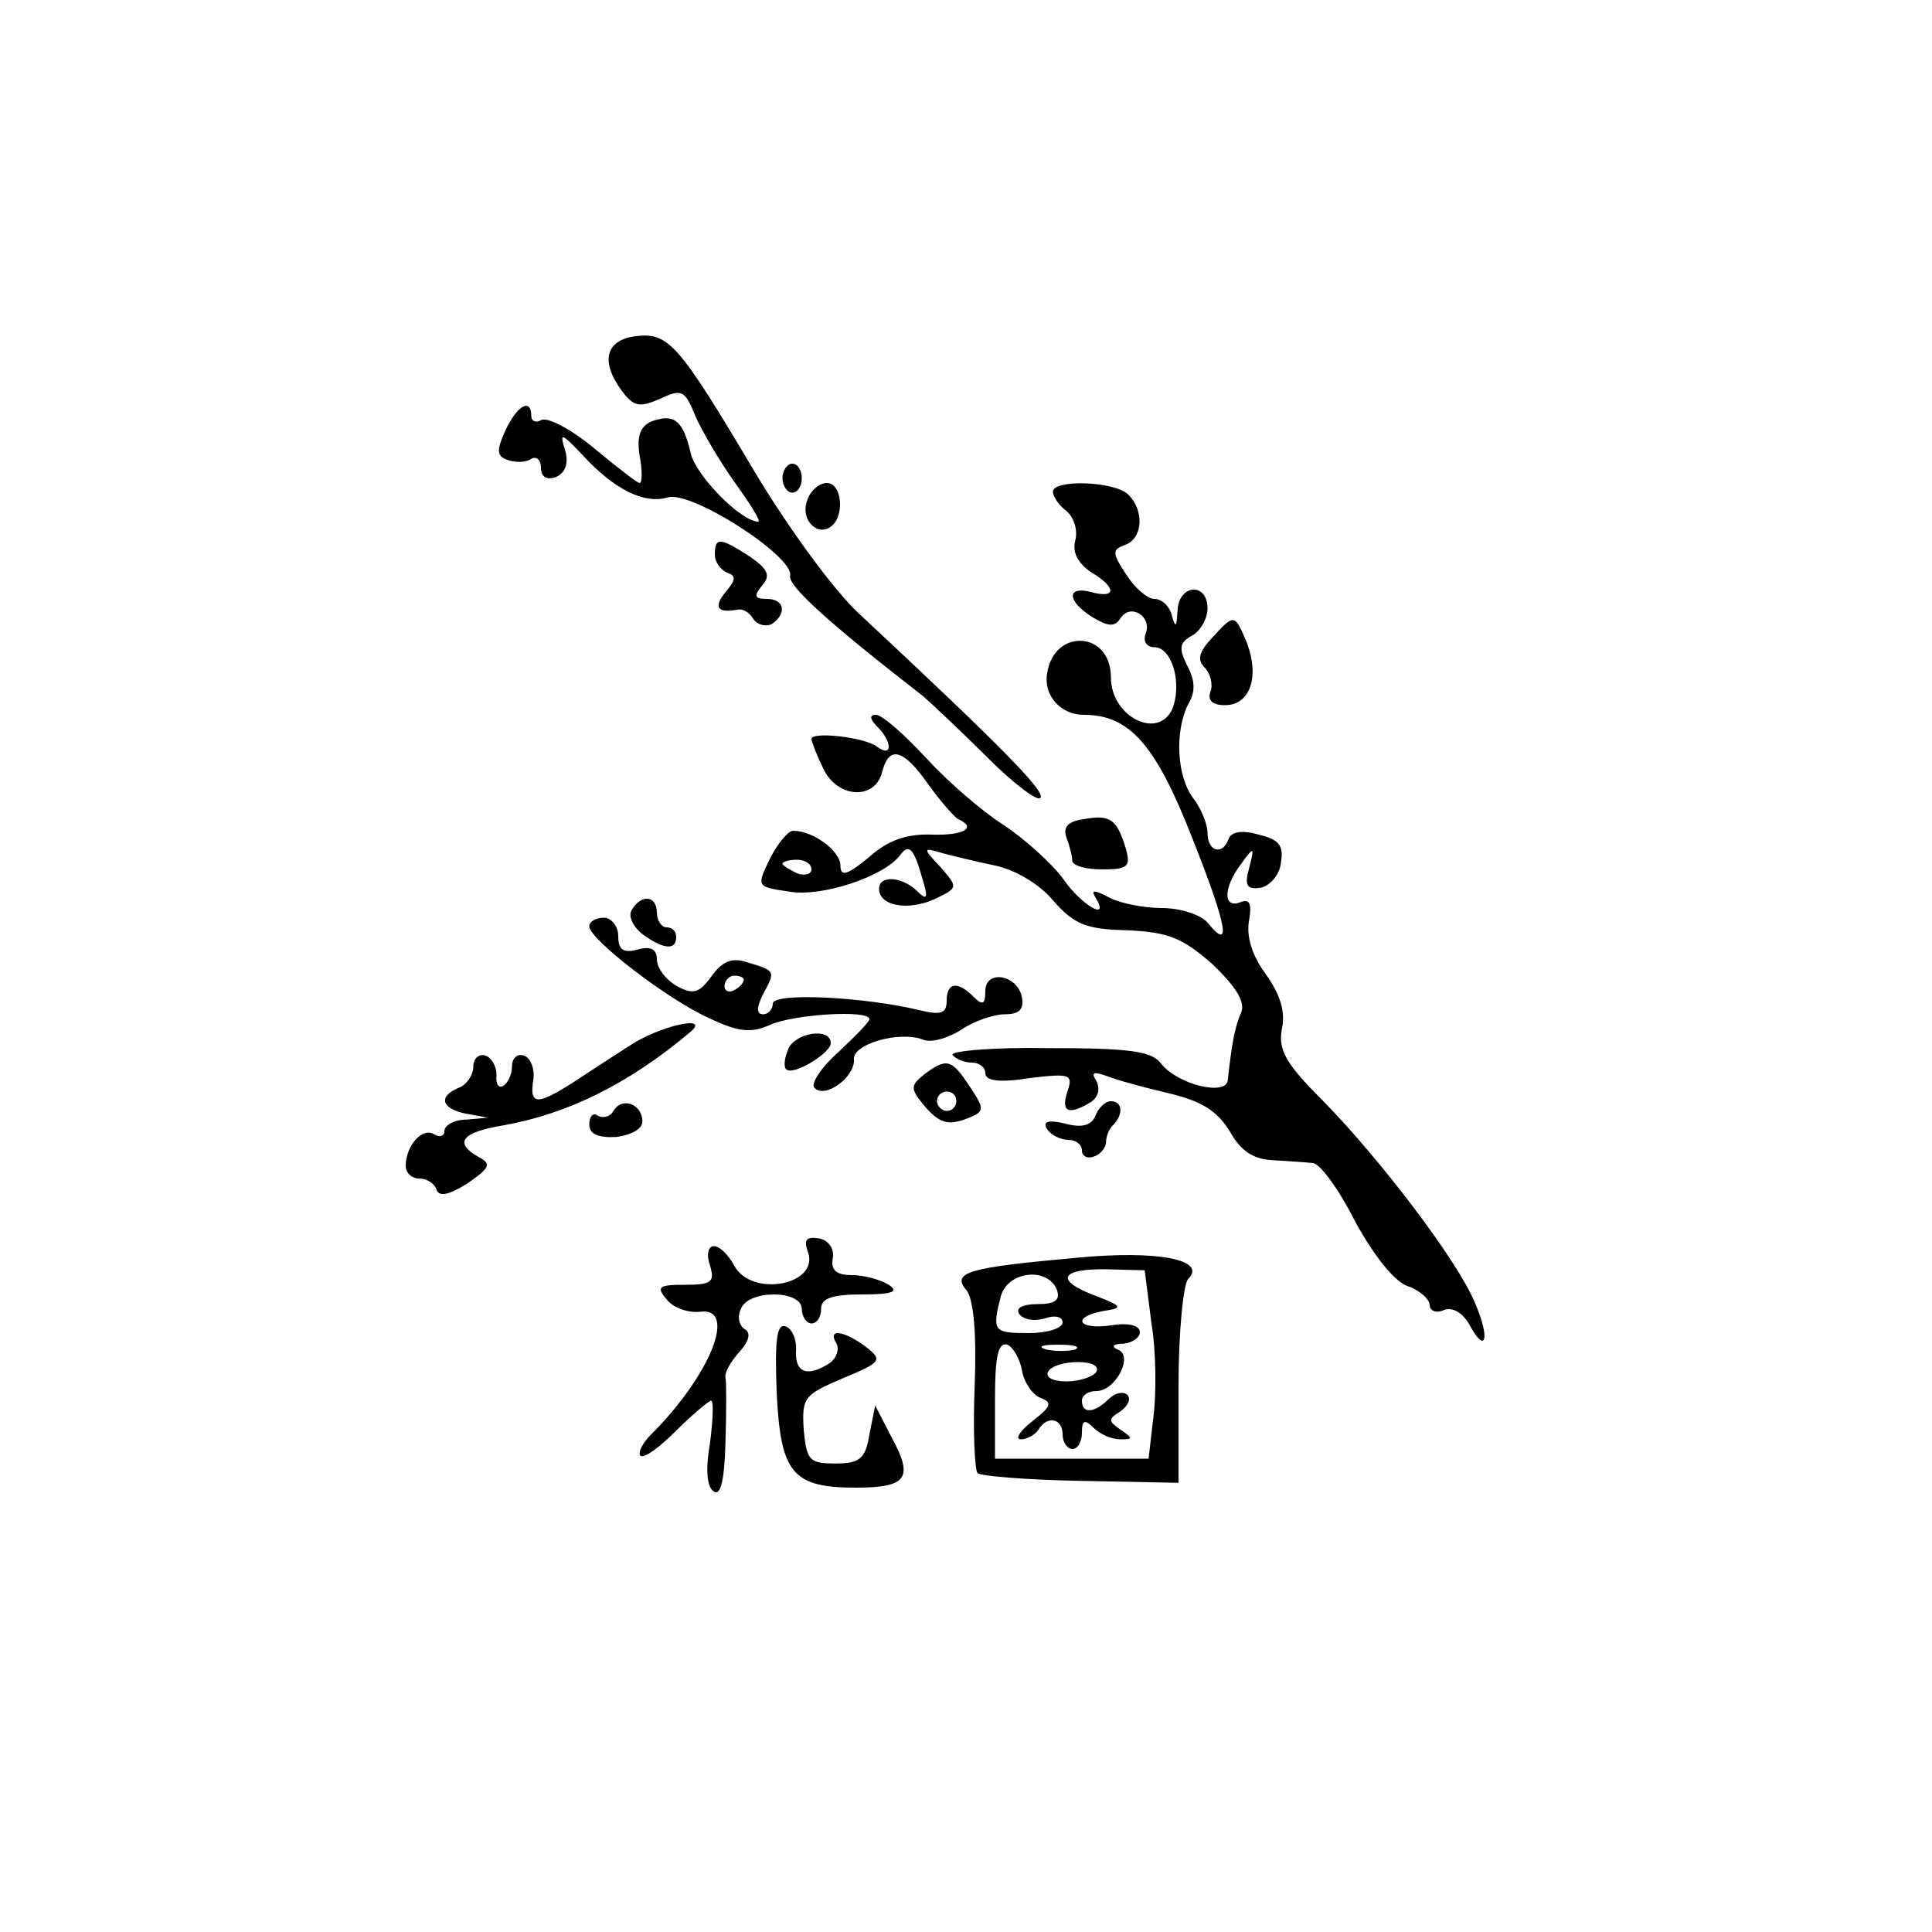
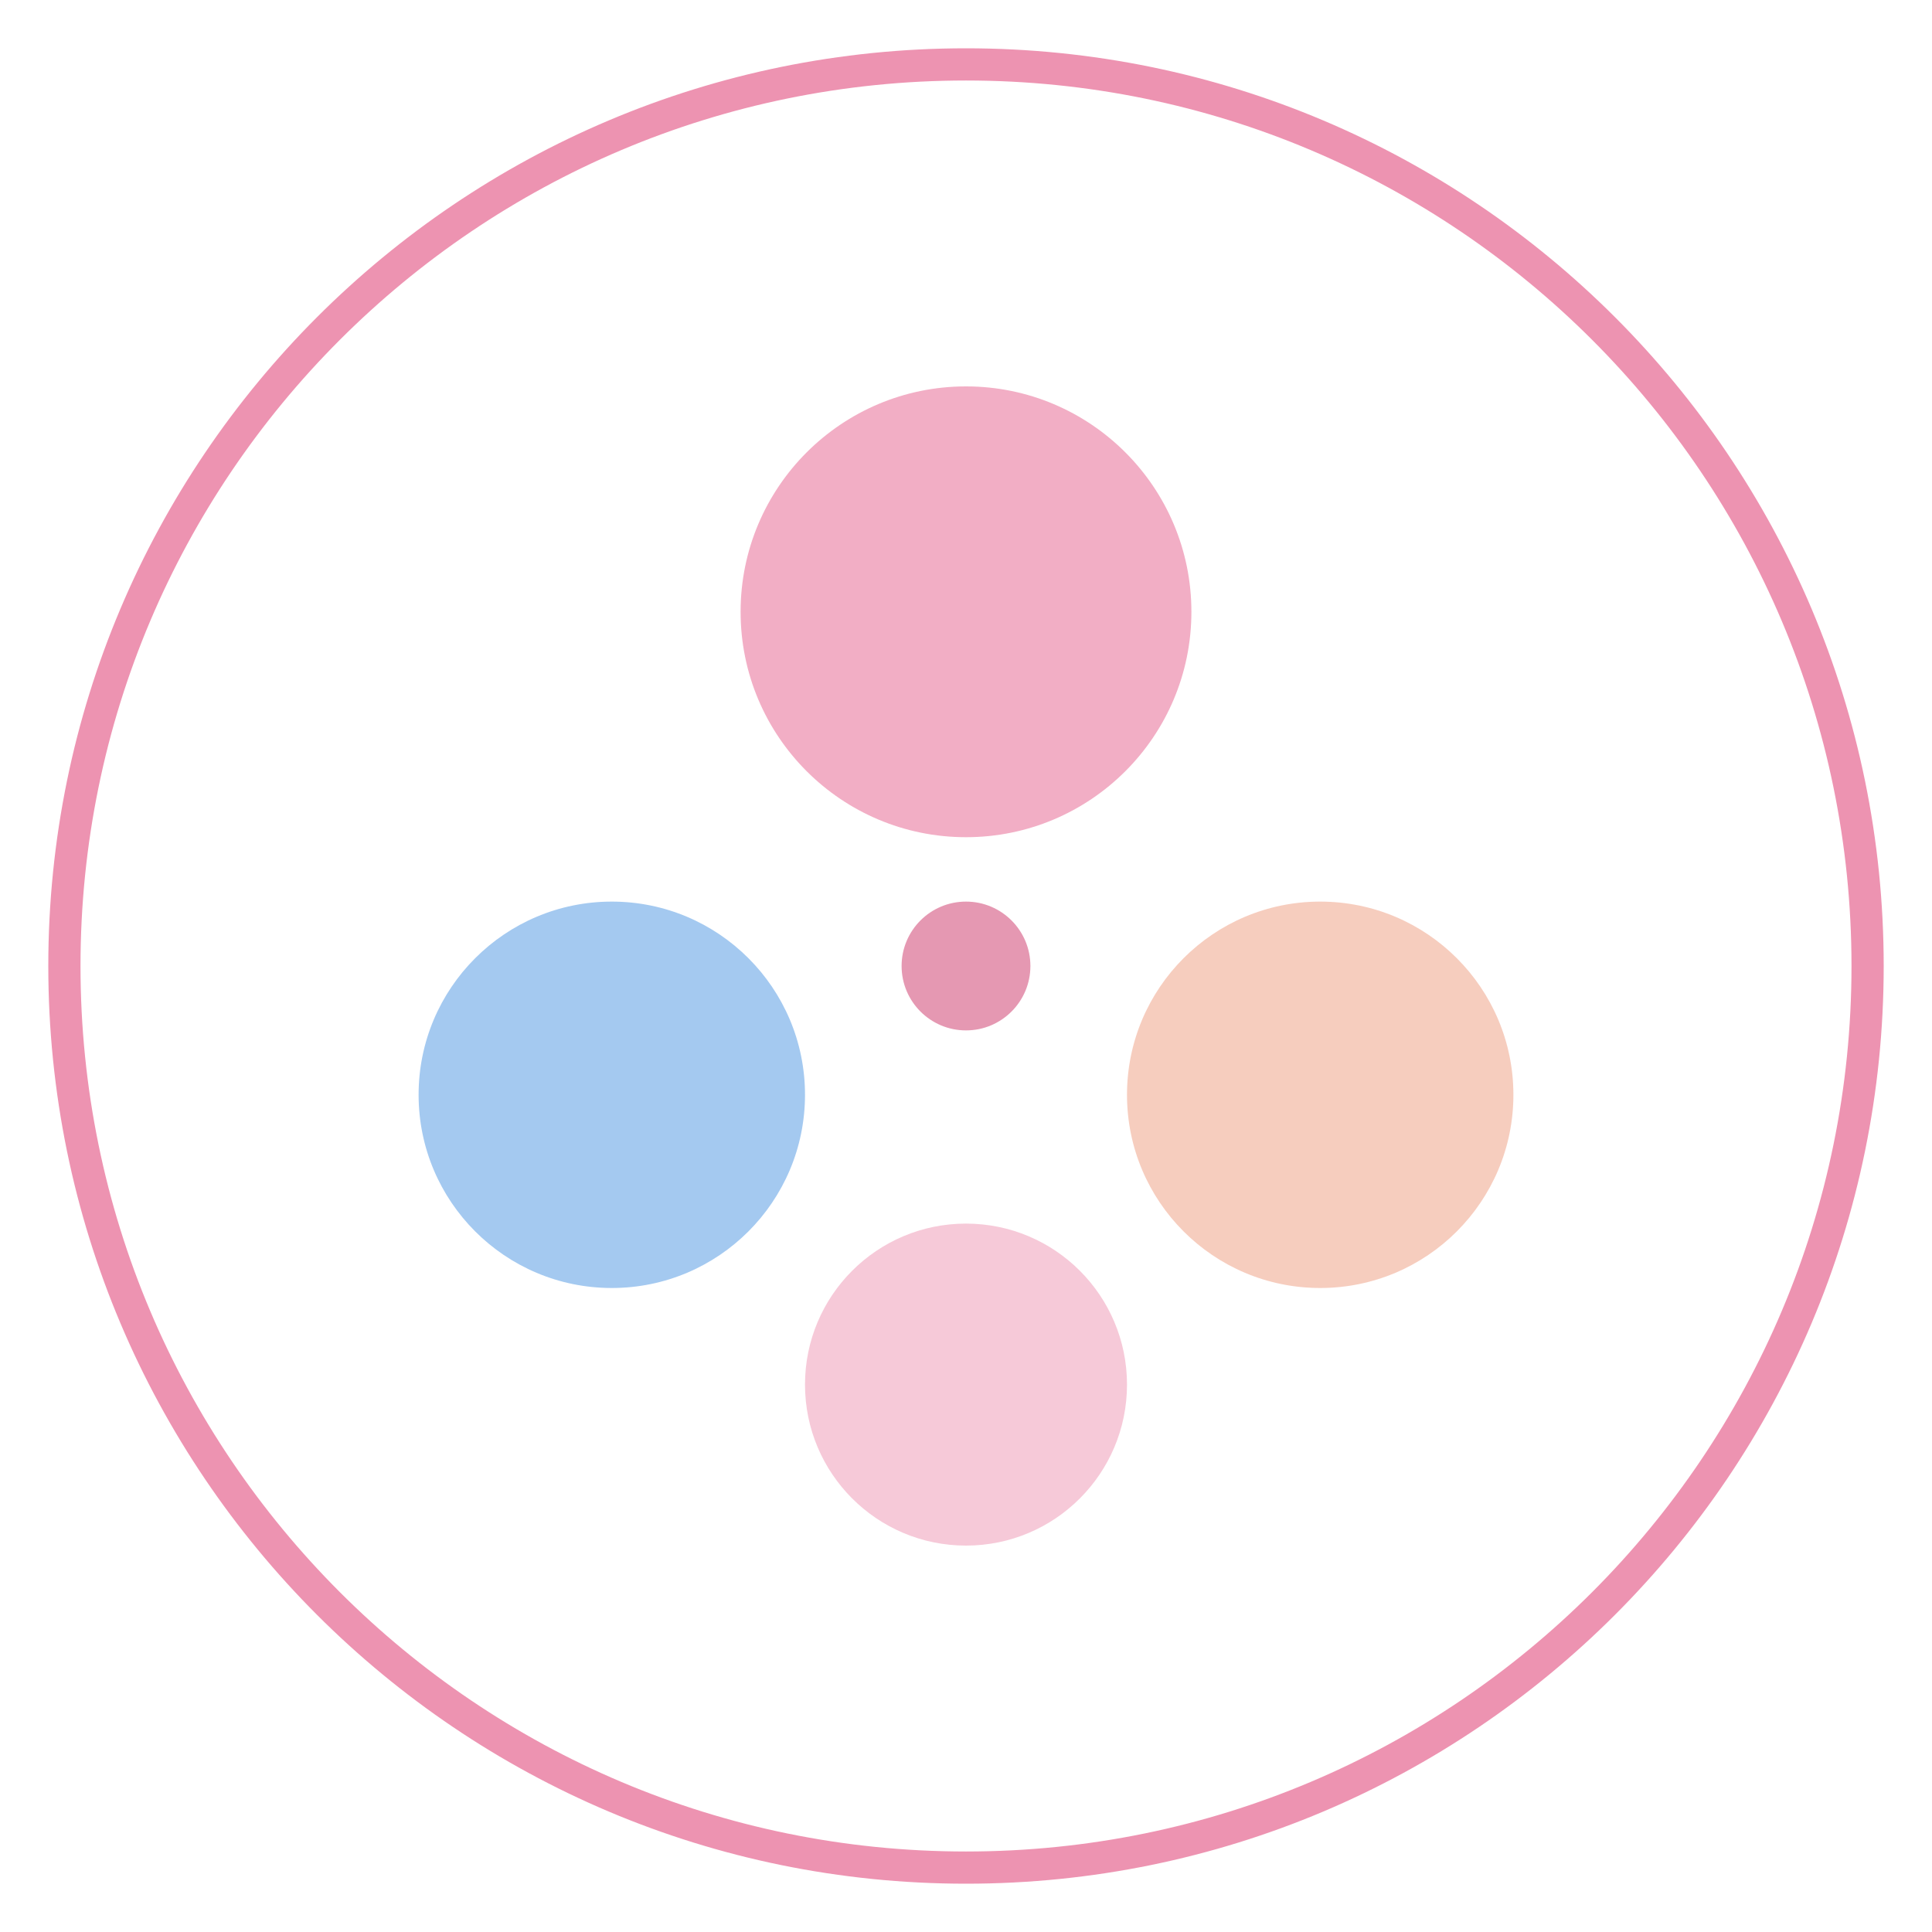
- <svg xmlns="http://www.w3.org/2000/svg" version="1.0" width="200pt" height="200pt" viewBox="0 0 200 200" preserveAspectRatio="xMidYMid meet">
-   <g transform="translate(0,200) scale(0.1,-0.1)" fill="#000000" stroke="none">
-     <path d="M658 1652 c-31 -4 -37 -26 -14 -57 12 -16 18 -17 39 -8 23 11 26 9 37 -18 7 -16 26 -48 41 -69 16 -22 27 -40 24 -40 -18 0 -65 48 -70 71 -8 34 -17 41 -40 33 -12 -5 -16 -15 -13 -35 3 -16 3 -29 0 -29 -2 0 -23 16 -47 36 -24 20 -49 33 -55 29 -5 -3 -10 -1 -10 4 0 20 -15 11 -27 -15 -9 -20 -9 -26 2 -30 8 -3 19 -3 25 1 5 3 10 -1 10 -9 0 -10 6 -13 15 -10 10 4 14 14 10 28 -6 19 -4 18 18 -5 33 -36 64 -51 88 -44 24 8 131 -61 127 -81 -3 -10 40 -49 138 -125 9 -8 39 -36 66 -63 27 -27 52 -46 55 -42 6 6 -39 52 -188 191 -26 24 -74 90 -108 147 -79 133 -89 144 -123 140z" />
-     <path d="M810 1505 c0 -8 5 -15 10 -15 6 0 10 7 10 15 0 8 -4 15 -10 15 -5 0 -10 -7 -10 -15z" />
-     <path d="M836 1483 c-8 -19 8 -38 23 -29 16 10 13 46 -3 46 -8 0 -17 -8 -20 -17z" />
-     <path d="M1090 1491 c0 -5 6 -14 14 -20 8 -7 12 -20 9 -31 -3 -12 3 -23 16 -32 27 -16 27 -28 1 -21 -26 7 -26 -9 1 -26 17 -10 23 -10 29 -1 10 16 33 2 26 -16 -3 -8 1 -14 9 -14 17 0 28 -33 20 -60 -12 -38 -65 -14 -65 29 0 48 -59 51 -66 4 -4 -23 14 -43 38 -43 47 0 74 -30 112 -127 37 -93 41 -119 16 -88 -7 8 -28 15 -47 15 -19 0 -44 5 -55 11 -15 8 -19 8 -14 0 16 -26 -15 -8 -34 20 -12 16 -40 41 -61 55 -21 13 -57 44 -80 69 -23 25 -46 45 -52 45 -7 0 -7 -4 1 -12 16 -16 16 -33 0 -21 -13 10 -68 16 -68 8 0 -2 5 -16 12 -30 14 -31 53 -34 61 -5 7 29 22 25 48 -12 13 -18 27 -34 31 -36 20 -9 5 -17 -27 -16 -25 1 -45 -5 -65 -23 -23 -19 -30 -21 -30 -9 0 15 -28 36 -49 36 -5 0 -16 -13 -24 -29 -14 -29 -14 -29 20 -34 34 -6 99 16 115 38 9 12 14 7 23 -25 6 -20 5 -23 -6 -12 -16 15 -39 16 -39 2 0 -18 30 -23 57 -11 25 12 25 12 7 33 -19 20 -19 21 1 15 11 -3 36 -9 55 -13 20 -4 46 -19 60 -36 22 -25 34 -30 77 -31 43 -2 57 -8 88 -35 25 -24 34 -39 30 -50 -7 -15 -10 -34 -14 -70 -1 -17 -52 -5 -69 17 -10 13 -33 16 -117 16 -57 1 -101 -3 -99 -7 3 -4 12 -8 20 -8 8 0 14 -5 14 -11 0 -8 15 -10 46 -5 42 5 45 4 39 -14 -7 -21 1 -25 24 -11 8 5 10 14 6 22 -6 9 -3 10 11 5 10 -4 39 -12 65 -18 33 -8 49 -18 62 -39 11 -20 24 -29 44 -30 15 -1 34 -2 42 -3 7 0 27 -27 43 -59 19 -35 40 -62 54 -68 13 -4 24 -14 24 -20 0 -6 7 -9 15 -5 9 3 19 -3 26 -15 17 -32 22 -15 6 22 -18 44 -99 150 -158 210 -38 38 -46 52 -42 74 4 18 -2 36 -17 57 -14 19 -20 39 -17 55 3 17 1 23 -9 19 -18 -7 -18 15 1 40 13 18 14 18 8 -5 -5 -18 -2 -22 12 -20 10 2 20 14 21 26 3 18 -2 24 -23 29 -17 5 -28 3 -31 -4 -6 -18 -22 -14 -22 6 0 9 -7 26 -15 36 -17 23 -19 69 -5 97 8 13 7 25 -1 40 -9 18 -8 24 5 31 9 5 16 18 16 28 0 28 -30 25 -31 -2 -1 -17 -2 -19 -6 -5 -2 9 -10 17 -18 17 -7 0 -20 11 -29 25 -15 23 -15 26 -1 31 18 7 20 35 3 52 -14 14 -78 16 -78 3z m-250 -391 c0 -5 -7 -7 -15 -4 -8 4 -15 8 -15 10 0 2 7 4 15 4 8 0 15 -4 15 -10z" />
-     <path d="M740 1426 c0 -8 6 -16 13 -19 9 -3 9 -7 -2 -20 -13 -16 -8 -22 13 -18 5 1 12 -3 16 -10 4 -6 13 -8 19 -5 16 11 13 26 -5 26 -13 0 -14 3 -5 14 9 10 6 17 -13 30 -31 20 -36 20 -36 2z" />
-     <path d="M1255 1340 c-14 -15 -16 -23 -8 -31 6 -6 9 -18 6 -25 -3 -9 2 -14 15 -14 26 0 36 29 23 64 -13 31 -13 31 -36 6z" />
-     <path d="M1122 1152 c-16 -2 -22 -8 -18 -19 3 -8 6 -19 6 -24 0 -5 14 -9 31 -9 27 0 30 3 24 23 -9 29 -16 34 -43 29z" />
-     <path d="M654 1058 c-4 -6 1 -17 11 -25 22 -16 35 -17 35 -3 0 6 -4 10 -10 10 -5 0 -10 7 -10 15 0 18 -16 20 -26 3z" />
-     <path d="M610 1041 c0 -13 80 -75 124 -95 30 -14 43 -16 63 -7 24 11 103 16 103 6 0 -3 -15 -18 -32 -34 -18 -16 -29 -33 -25 -37 11 -12 42 11 41 29 -2 16 46 30 71 21 8 -4 26 1 40 10 13 9 34 16 45 16 15 0 20 5 18 17 -4 24 -38 30 -38 7 0 -14 -3 -15 -12 -6 -17 17 -28 15 -28 -4 0 -13 -6 -15 -27 -10 -57 14 -153 19 -153 7 0 -6 -5 -11 -10 -11 -7 0 -7 7 0 21 13 24 13 24 -17 33 -15 5 -25 1 -36 -14 -13 -18 -19 -20 -36 -11 -12 7 -21 19 -21 28 0 10 -6 14 -20 10 -15 -4 -20 0 -20 14 0 10 -7 19 -15 19 -8 0 -15 -4 -15 -9z m160 -55 c0 -3 -4 -8 -10 -11 -5 -3 -10 -1 -10 4 0 6 5 11 10 11 6 0 10 -2 10 -4z" />
-     <path d="M651 917 c-19 -12 -46 -30 -60 -39 -35 -22 -43 -22 -39 4 2 11 -3 23 -9 25 -7 3 -13 -2 -13 -11 0 -8 -4 -17 -9 -20 -5 -3 -8 2 -7 11 0 9 -5 18 -11 20 -7 3 -13 -3 -13 -11 0 -9 -7 -19 -15 -22 -22 -9 -18 -22 8 -27 l22 -4 -22 -2 c-13 0 -23 -6 -23 -12 0 -5 -5 -7 -11 -3 -12 7 -29 -12 -29 -33 0 -7 6 -13 14 -13 8 0 16 -5 18 -12 3 -7 13 -5 32 7 23 16 25 20 12 27 -27 15 -18 26 25 33 67 12 130 43 194 97 21 18 -33 6 -64 -15z" />
-     <path d="M816 914 c-4 -9 -5 -19 -2 -21 7 -7 46 17 46 27 0 17 -37 11 -44 -6z" />
-     <path d="M957 888 c-15 -12 -15 -15 1 -34 14 -16 23 -19 40 -13 22 8 22 10 6 34 -19 29 -24 30 -47 13z m33 -28 c0 -5 -4 -10 -10 -10 -5 0 -10 5 -10 10 0 6 5 10 10 10 6 0 10 -4 10 -10z" />
-     <path d="M635 850 c-3 -6 -11 -8 -16 -5 -5 4 -9 -1 -9 -9 0 -10 9 -14 28 -13 15 2 27 8 27 16 0 18 -21 26 -30 11z" />
-     <path d="M1134 845 c-4 -10 -14 -13 -32 -8 -17 4 -23 2 -18 -6 4 -6 14 -11 22 -11 8 0 14 -5 14 -11 0 -6 6 -9 13 -6 6 2 12 9 12 15 0 5 3 14 8 18 10 11 9 24 -3 24 -6 0 -13 -7 -16 -15z" />
-     <path d="M836 705 c14 -35 -58 -49 -76 -15 -6 11 -15 20 -21 20 -6 0 -8 -9 -4 -20 5 -17 2 -20 -26 -20 -27 0 -30 -2 -19 -15 7 -9 22 -14 34 -13 40 6 12 -65 -50 -127 -9 -9 -14 -19 -11 -22 4 -3 20 9 37 26 17 17 34 31 36 31 3 0 2 -20 -1 -44 -5 -28 -3 -46 4 -50 7 -5 11 12 12 51 1 32 1 62 0 67 -1 5 5 16 14 26 10 11 13 20 6 24 -6 4 -8 13 -4 21 7 20 63 20 63 0 0 -8 5 -15 10 -15 6 0 10 7 10 15 0 11 11 15 43 15 31 0 38 3 27 10 -8 5 -25 10 -38 10 -16 0 -22 5 -20 17 2 10 -4 19 -14 21 -13 2 -16 -1 -12 -13z" />
-     <path d="M1115 698 c-112 -10 -130 -15 -115 -33 8 -9 11 -45 9 -99 -2 -47 0 -88 3 -91 3 -3 51 -7 107 -8 l101 -2 0 101 c0 55 5 105 10 110 20 20 -32 30 -115 22z m77 -68 c5 -30 5 -74 2 -97 l-5 -43 -80 0 -79 0 0 61 c0 44 3 60 13 57 6 -3 13 -15 15 -27 2 -12 11 -25 19 -28 13 -5 11 -9 -8 -24 -13 -10 -19 -19 -12 -19 6 0 15 5 18 10 9 15 25 12 25 -5 0 -8 5 -15 10 -15 6 0 10 8 10 17 0 13 3 14 12 5 7 -7 19 -12 28 -12 13 0 13 1 0 10 -13 9 -13 11 0 19 8 6 11 13 7 17 -4 4 -13 2 -19 -4 -15 -15 -28 -16 -28 -2 0 6 7 10 15 10 20 0 39 37 22 43 -7 3 -5 6 6 6 9 1 17 6 17 12 0 7 -12 10 -30 7 -35 -5 -41 9 -7 15 20 3 19 5 -10 16 -42 16 -35 28 14 27 l38 -1 7 -55z m-98 35 c4 -11 -2 -15 -20 -15 -15 0 -23 -4 -19 -10 4 -6 15 -8 26 -5 11 4 19 2 19 -4 0 -6 -16 -11 -35 -11 -37 0 -38 2 -29 38 7 26 48 31 58 7z m19 -62 c-7 -2 -21 -2 -30 0 -10 3 -4 5 12 5 17 0 24 -2 18 -5z m22 -23 c-3 -5 -17 -10 -31 -10 -14 0 -22 4 -19 10 3 6 17 10 31 10 14 0 22 -4 19 -10z" />
-     <path d="M804 559 c4 -84 16 -99 82 -99 53 0 60 10 37 52 l-17 33 -6 -30 c-4 -25 -10 -30 -35 -30 -27 0 -30 3 -33 35 -2 33 0 36 40 53 41 17 42 19 24 33 -23 17 -40 19 -30 3 3 -6 0 -15 -7 -20 -23 -15 -36 -10 -35 12 1 12 -4 24 -11 26 -9 3 -11 -15 -9 -68z" />
-   </g>
+ <svg xmlns="http://www.w3.org/2000/svg" width="120" height="120" viewBox="0 0 120 120" fill="none">
+   <circle cx="60" cy="60" r="56" stroke="#ED93B1" stroke-width="2" />
+   <circle cx="60" cy="38" r="14" fill="#ED93B1" opacity="0.75" />
+   <circle cx="38" cy="68" r="12" fill="#85B7EB" opacity="0.75" />
+   <circle cx="82" cy="68" r="12" fill="#F5C4B3" opacity="0.85" />
+   <circle cx="60" cy="86" r="10" fill="#ED93B1" opacity="0.5" />
+   <circle cx="60" cy="60" r="4" fill="#D4537E" opacity="0.6" />
</svg>
